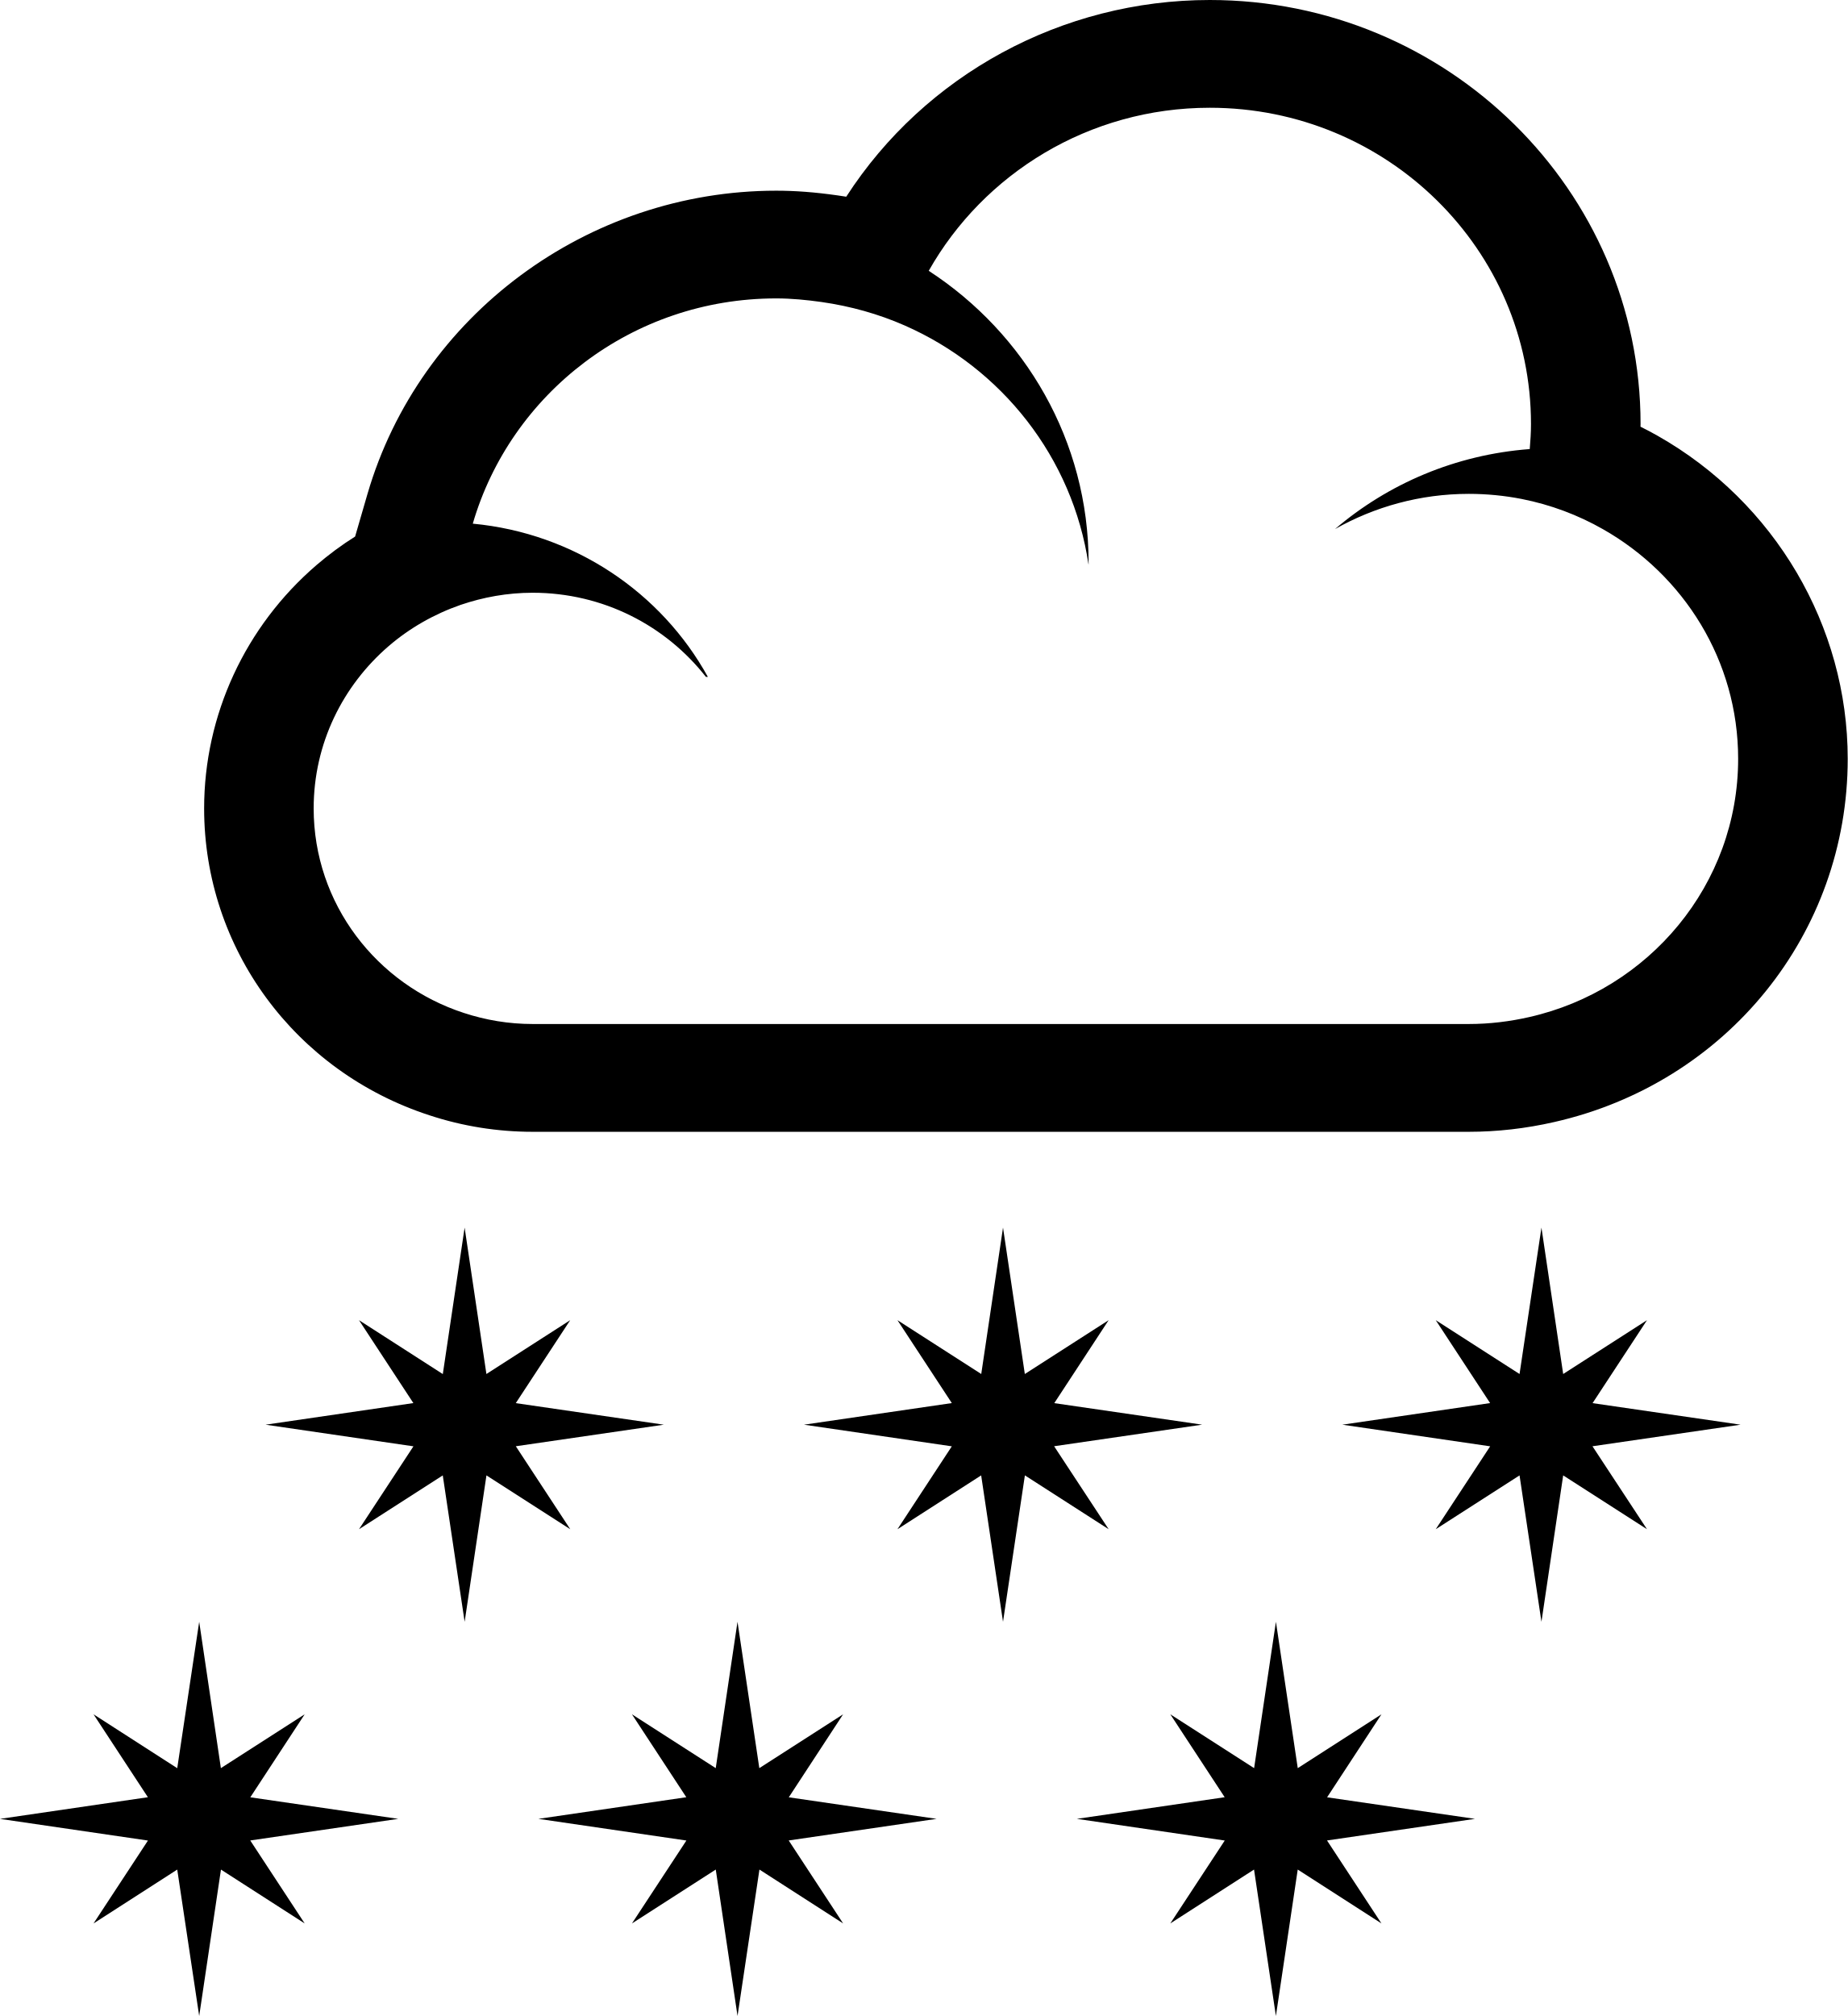
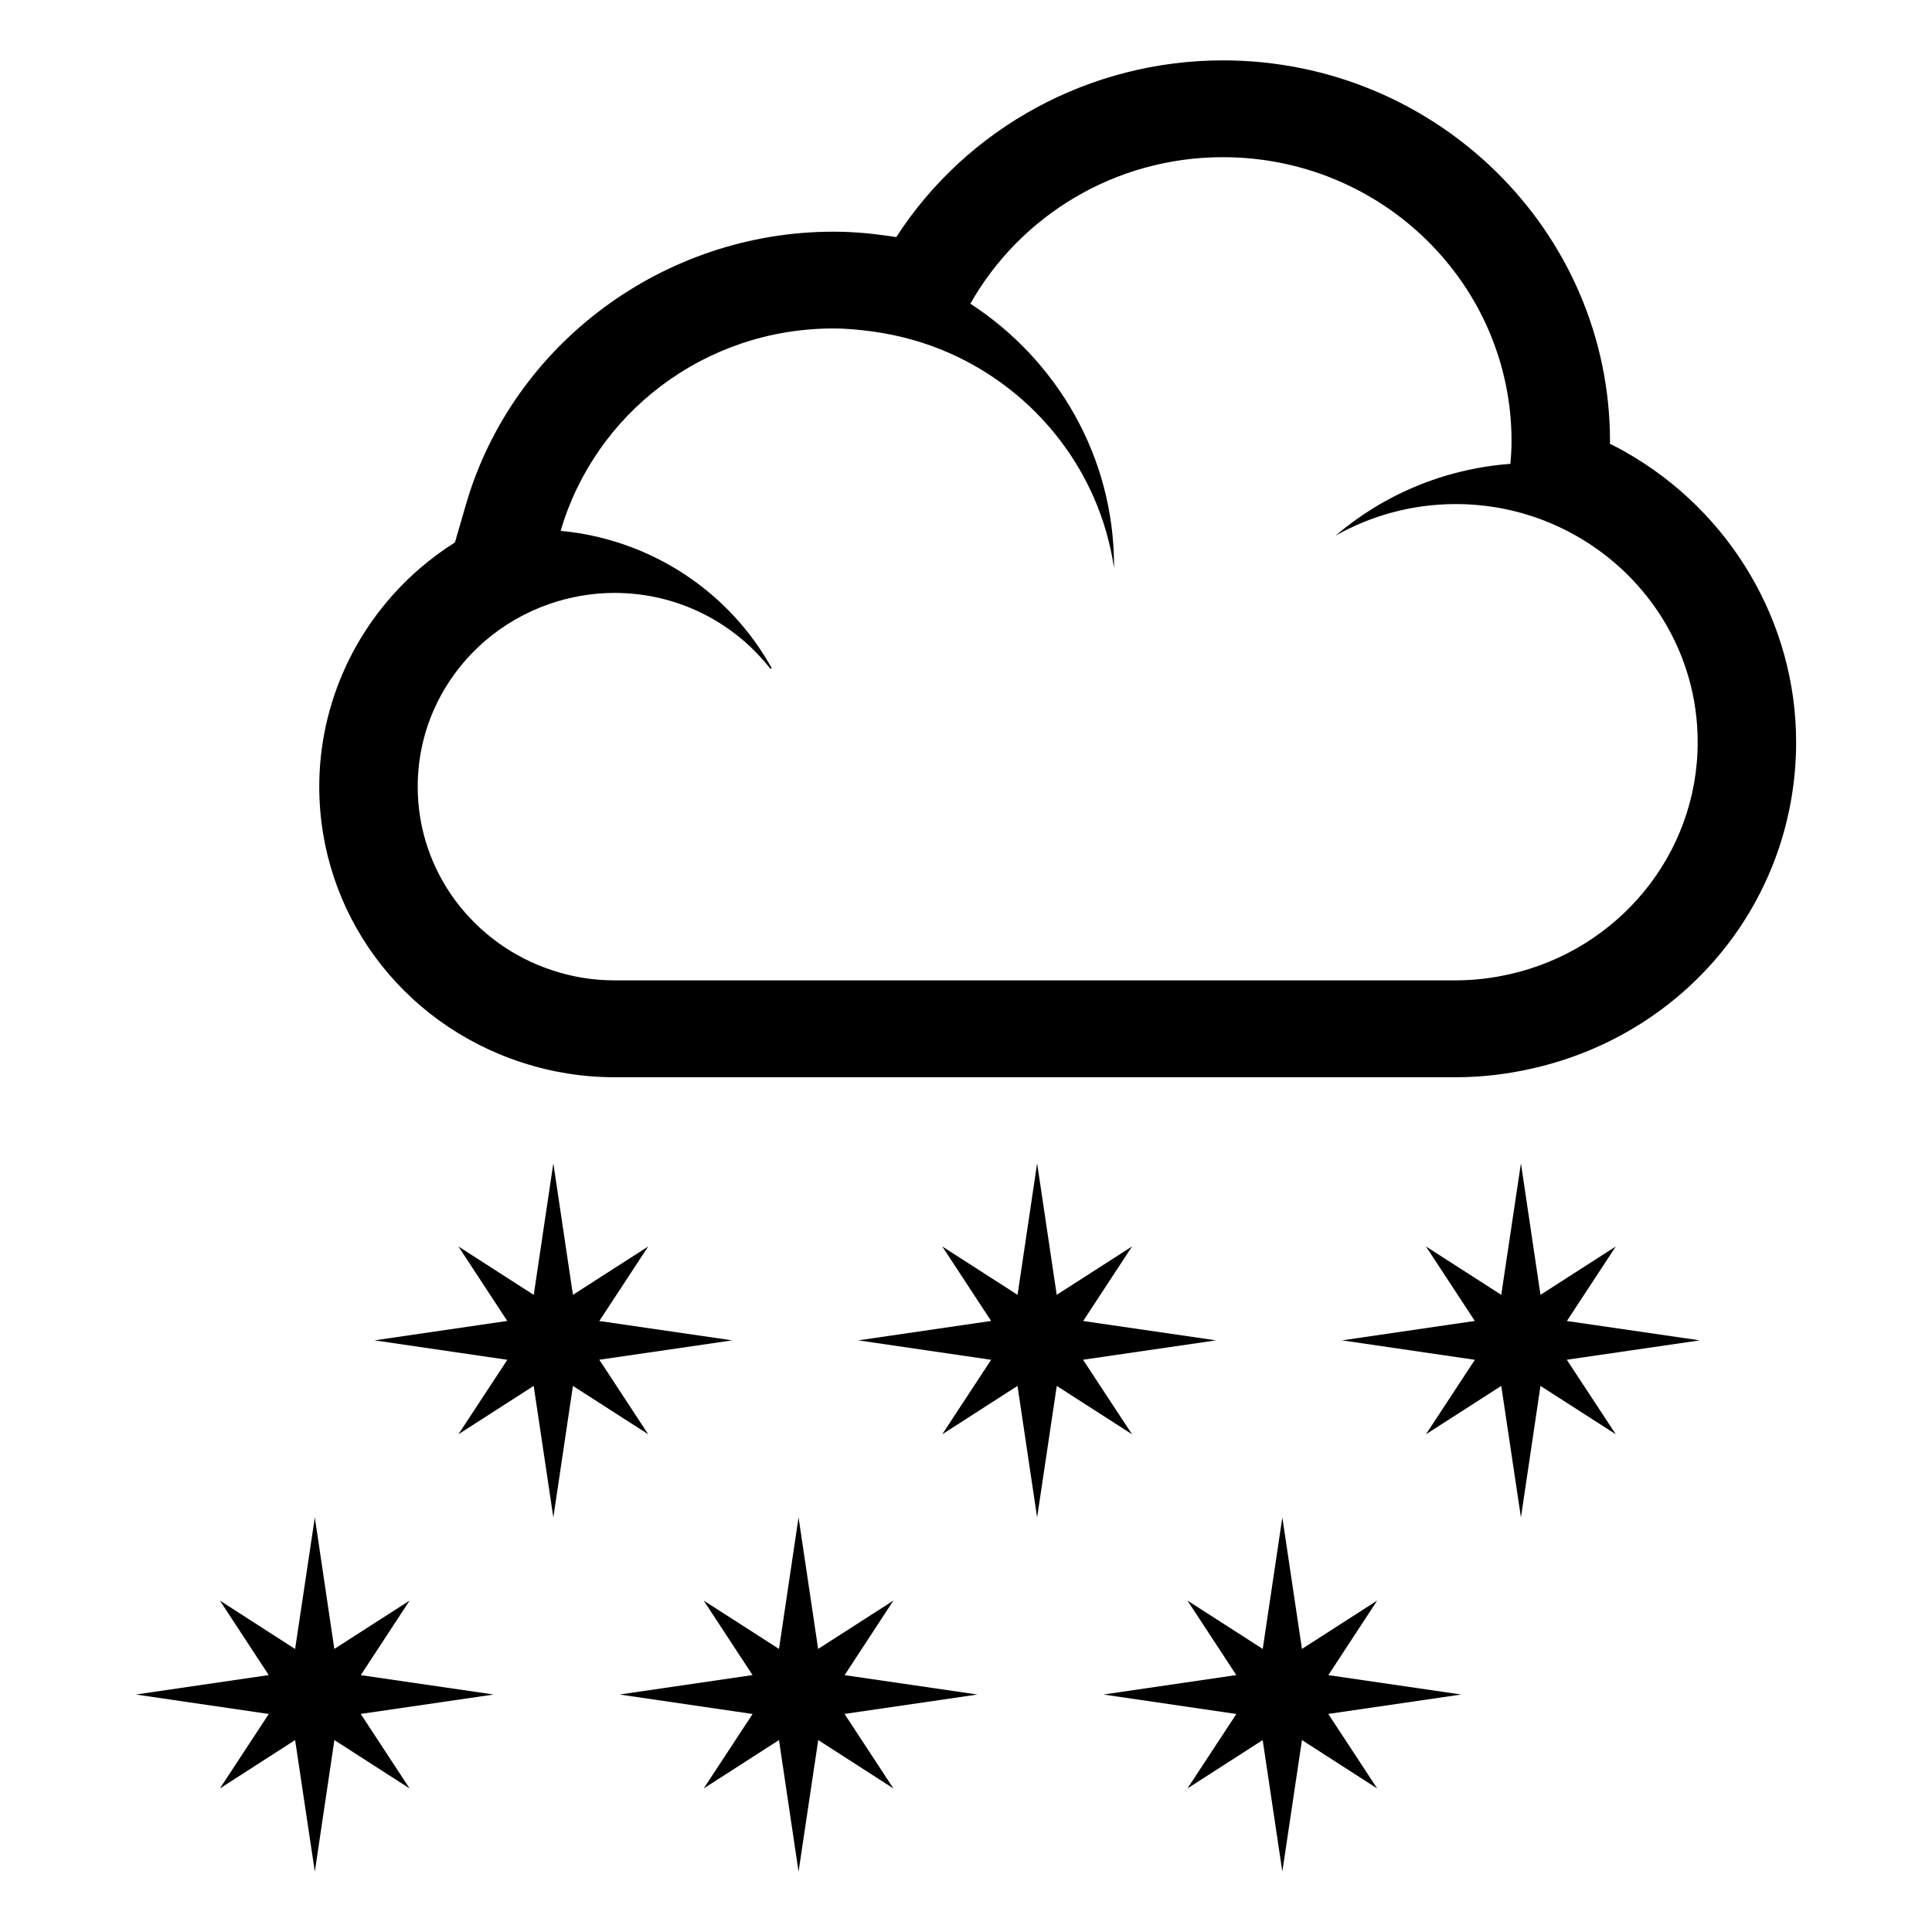
- <svg xmlns="http://www.w3.org/2000/svg" height="100" width="91.665" version="1.1" id="svg2" enable-background="new 0 0 64 64" viewBox="0 0 91.665 100">
-   <defs id="defs20" />
-   <path style="fill:#000000;fill-opacity:1;stroke:none" id="path4" d="m 25.588,69.6 2.7,-4.115 -4.157,2.67 L 23.05,60.893 21.968,68.158 17.81,65.485 l 2.697,4.112 -7.333,1.072 7.337,1.073 -2.7,4.112 4.155,-2.67 1.085,7.262 1.082,-7.262 4.157,2.67 -2.7,-4.115 7.342,-1.07 z" />
-   <path style="fill:#000000;fill-opacity:1;stroke:none" id="path6" d="m 79.008,69.6 2.7,-4.115 L 77.55,68.155 76.472,60.893 75.385,68.155 l -4.157,-2.67 2.697,4.112 -7.332,1.072 7.335,1.073 -2.7,4.112 4.157,-2.67 1.087,7.262 1.078,-7.262 4.158,2.67 -2.705,-4.115 7.347,-1.07 z" />
-   <path style="fill:#000000;fill-opacity:1;stroke:none" id="path8" d="M 52.303,69.6 55,65.485 50.842,68.155 49.76,60.893 48.68,68.155 44.523,65.485 47.22,69.597 l -7.335,1.072 7.335,1.073 -2.697,4.112 4.153,-2.67 L 49.76,80.445 l 1.085,-7.262 4.155,2.67 -2.705,-4.115 7.343,-1.07 z" />
-   <path style="fill:#000000;fill-opacity:1;stroke:none" id="path10" d="M 12.418,89.152 15.115,85.035 10.958,87.705 9.882,80.445 8.793,87.708 4.64,85.035 7.337,89.148 0,90.222 l 7.34,1.075 -2.7,4.112 L 8.793,92.737 9.882,100 10.962,92.737 15.115,95.408 l -2.7,-4.115 7.343,-1.072 z" />
-   <path style="fill:#000000;fill-opacity:1;stroke:none" id="path12" d="M 65.838,89.152 68.535,85.035 l -4.153,2.67 -1.083,-7.26 -1.082,7.26 -4.157,-2.67 2.697,4.113 -7.335,1.073 7.338,1.075 -2.7,4.112 4.153,-2.672 1.085,7.263 1.083,-7.263 4.153,2.672 -2.7,-4.115 7.34,-1.072 z" />
-   <path style="fill:#000000;fill-opacity:1;stroke:none" id="path14" d="m 39.132,89.152 2.695,-4.117 -4.157,2.67 -1.082,-7.26 -1.08,7.26 -4.157,-2.67 2.697,4.113 -7.338,1.073 7.342,1.075 -2.7,4.112 4.157,-2.672 1.08,7.263 1.087,-7.263 4.152,2.672 -2.7,-4.115 7.338,-1.072 z" />
-   <path style="fill:#000000;fill-opacity:1;stroke:none" id="path16" d="m 60.018,5.345 c 8.802,0 15.935,7.025 15.935,15.687 0,0.425 -0.028,0.833 -0.062,1.243 -3.685,0.278 -7.03,1.723 -9.66,3.968 C 68.188,25.14 70.45,24.497 72.87,24.497 c 0.893,0 1.772,0.088 2.615,0.252 1.447,0.285 2.805,0.798 4.038,1.5 4.003,2.272 6.707,6.515 6.707,11.39 0,6.243 -4.427,11.467 -10.36,12.81 -0.965,0.22 -1.97,0.345 -3.002,0.345 l -46.442,0 c -1.192,0 -2.333,-0.195 -3.408,-0.547 -4.33,-1.407 -7.457,-5.415 -7.457,-10.147 0,-3.218 1.447,-6.095 3.728,-8.057 C 20.32,31.157 21.527,30.465 22.848,30.005 23.97,29.623 25.17,29.402 26.425,29.402 c 3.503,0 6.608,1.638 8.595,4.173 l 0.097,0 c -2.305,-4.18 -6.618,-7.125 -11.662,-7.6 1.877,-6.445 7.9,-11.173 15.052,-11.173 0.762,0 1.505,0.075 2.24,0.177 1.452,0.207 2.84,0.597 4.133,1.165 4.817,2.115 8.337,6.552 9.123,11.867 0,-0.032 0.003,-0.065 0.003,-0.093 C 54.007,21.865 50.848,16.54 46.075,13.433 48.798,8.618 54.02,5.345 60.018,5.345 m 0,-5.345 C 52.69,0 45.89,3.708 41.983,9.757 c -0.15,-0.025 -0.302,-0.045 -0.453,-0.068 -1.118,-0.158 -2.077,-0.23 -3.02,-0.23 -9.357,0 -17.698,6.185 -20.28,15.045 L 17.617,26.615 c -0.667,0.417 -1.305,0.893 -1.908,1.408 -3.545,3.045 -5.582,7.45 -5.582,12.078 0,6.932 4.493,13.052 11.19,15.225 1.643,0.54 3.368,0.815 5.11,0.815 l 46.442,0 c 1.398,0 2.825,-0.162 4.232,-0.483 8.568,-1.94 14.565,-9.347 14.565,-18.018 0,-6.585 -3.615,-12.727 -9.427,-16.022 -0.282,-0.158 -0.565,-0.312 -0.853,-0.452 0.003,-0.043 0.003,-0.085 0.003,-0.133 C 81.39,9.437 71.805,0 60.018,0 Z" />
+ <svg xmlns="http://www.w3.org/2000/svg" viewBox="0 0 64 64" enable-background="new 0 0 64 64">
+   <path d="m19.853 43.76l1.62-2.469-2.494 1.602-.649-4.357-.649 4.359-2.495-1.604 1.618 2.467-4.4.643 4.402.644-1.62 2.467 2.493-1.602.651 4.357.649-4.357 2.494 1.602-1.62-2.469 4.405-.642z" />
+   <path d="m51.905 43.76l1.62-2.469-2.495 1.602-.647-4.357-.652 4.357-2.494-1.602 1.618 2.467-4.399.643 4.401.644-1.62 2.467 2.494-1.602.652 4.357.647-4.357 2.495 1.602-1.623-2.469 4.408-.642z" />
+   <path d="m35.882 43.76l1.618-2.469-2.495 1.602-.649-4.357-.648 4.357-2.494-1.602 1.618 2.467-4.401.643 4.401.644-1.618 2.467 2.492-1.602.65 4.357.651-4.357 2.493 1.602-1.623-2.469 4.406-.642z" />
+   <path d="m11.951 55.491l1.618-2.47-2.494 1.602-.646-4.356-.653 4.358-2.492-1.604 1.618 2.468-4.402.644 4.404.645-1.62 2.467 2.492-1.603.653 4.358.648-4.358 2.492 1.603-1.62-2.469 4.406-.643z" />
+   <path d="m44.003 55.491l1.618-2.47-2.492 1.602-.65-4.356-.649 4.356-2.494-1.602 1.618 2.468-4.401.644 4.403.645-1.62 2.467 2.492-1.603.651 4.358.65-4.358 2.492 1.603-1.62-2.469 4.404-.643z" />
+   <path d="m27.979 55.491l1.617-2.47-2.494 1.602-.649-4.356-.648 4.356-2.494-1.602 1.618 2.468-4.403.644 4.405.645-1.62 2.467 2.494-1.603.648 4.358.652-4.358 2.491 1.603-1.62-2.469 4.403-.643z" />
+   <path d="m40.511 5.207c5.281 0 9.561 4.215 9.561 9.412 0 .255-.017.5-.037.746-2.211.167-4.218 1.034-5.796 2.381 1.174-.662 2.531-1.048 3.983-1.048.536 0 1.063.053 1.569.151.868.171 1.683.479 2.423.9 2.402 1.363 4.024 3.909 4.024 6.834 0 3.746-2.656 6.88-6.216 7.686-.579.132-1.182.207-1.801.207h-27.865c-.715 0-1.4-.117-2.045-.328-2.598-.844-4.474-3.249-4.474-6.088 0-1.931.868-3.657 2.237-4.834.618-.532 1.342-.947 2.135-1.223.673-.229 1.393-.362 2.146-.362 2.102 0 3.965.983 5.157 2.504h.058c-1.383-2.508-3.971-4.275-6.997-4.56 1.126-3.867 4.74-6.704 9.031-6.704.457 0 .903.045 1.344.106.871.124 1.704.358 2.48.699 2.89 1.269 5.002 3.931 5.474 7.12 0-.019.002-.039.002-.056 0-3.631-1.895-6.826-4.759-8.69 1.634-2.889 4.767-4.853 8.366-4.853m0-3.207c-4.397 0-8.477 2.225-10.821 5.854-.09-.015-.181-.027-.272-.041-.671-.095-1.246-.138-1.812-.138-5.614 0-10.619 3.711-12.168 9.027l-.368 1.267c-.4.25-.783.536-1.145.845-2.127 1.827-3.349 4.47-3.349 7.247 0 4.159 2.696 7.831 6.714 9.135.986.324 2.021.489 3.066.489h27.865c.839 0 1.695-.097 2.539-.29 5.141-1.164 8.739-5.608 8.739-10.811 0-3.951-2.169-7.636-5.656-9.613-.169-.095-.339-.187-.512-.271.002-.026.002-.051.002-.08.001-6.958-5.75-12.62-12.822-12.62z" />
</svg>
